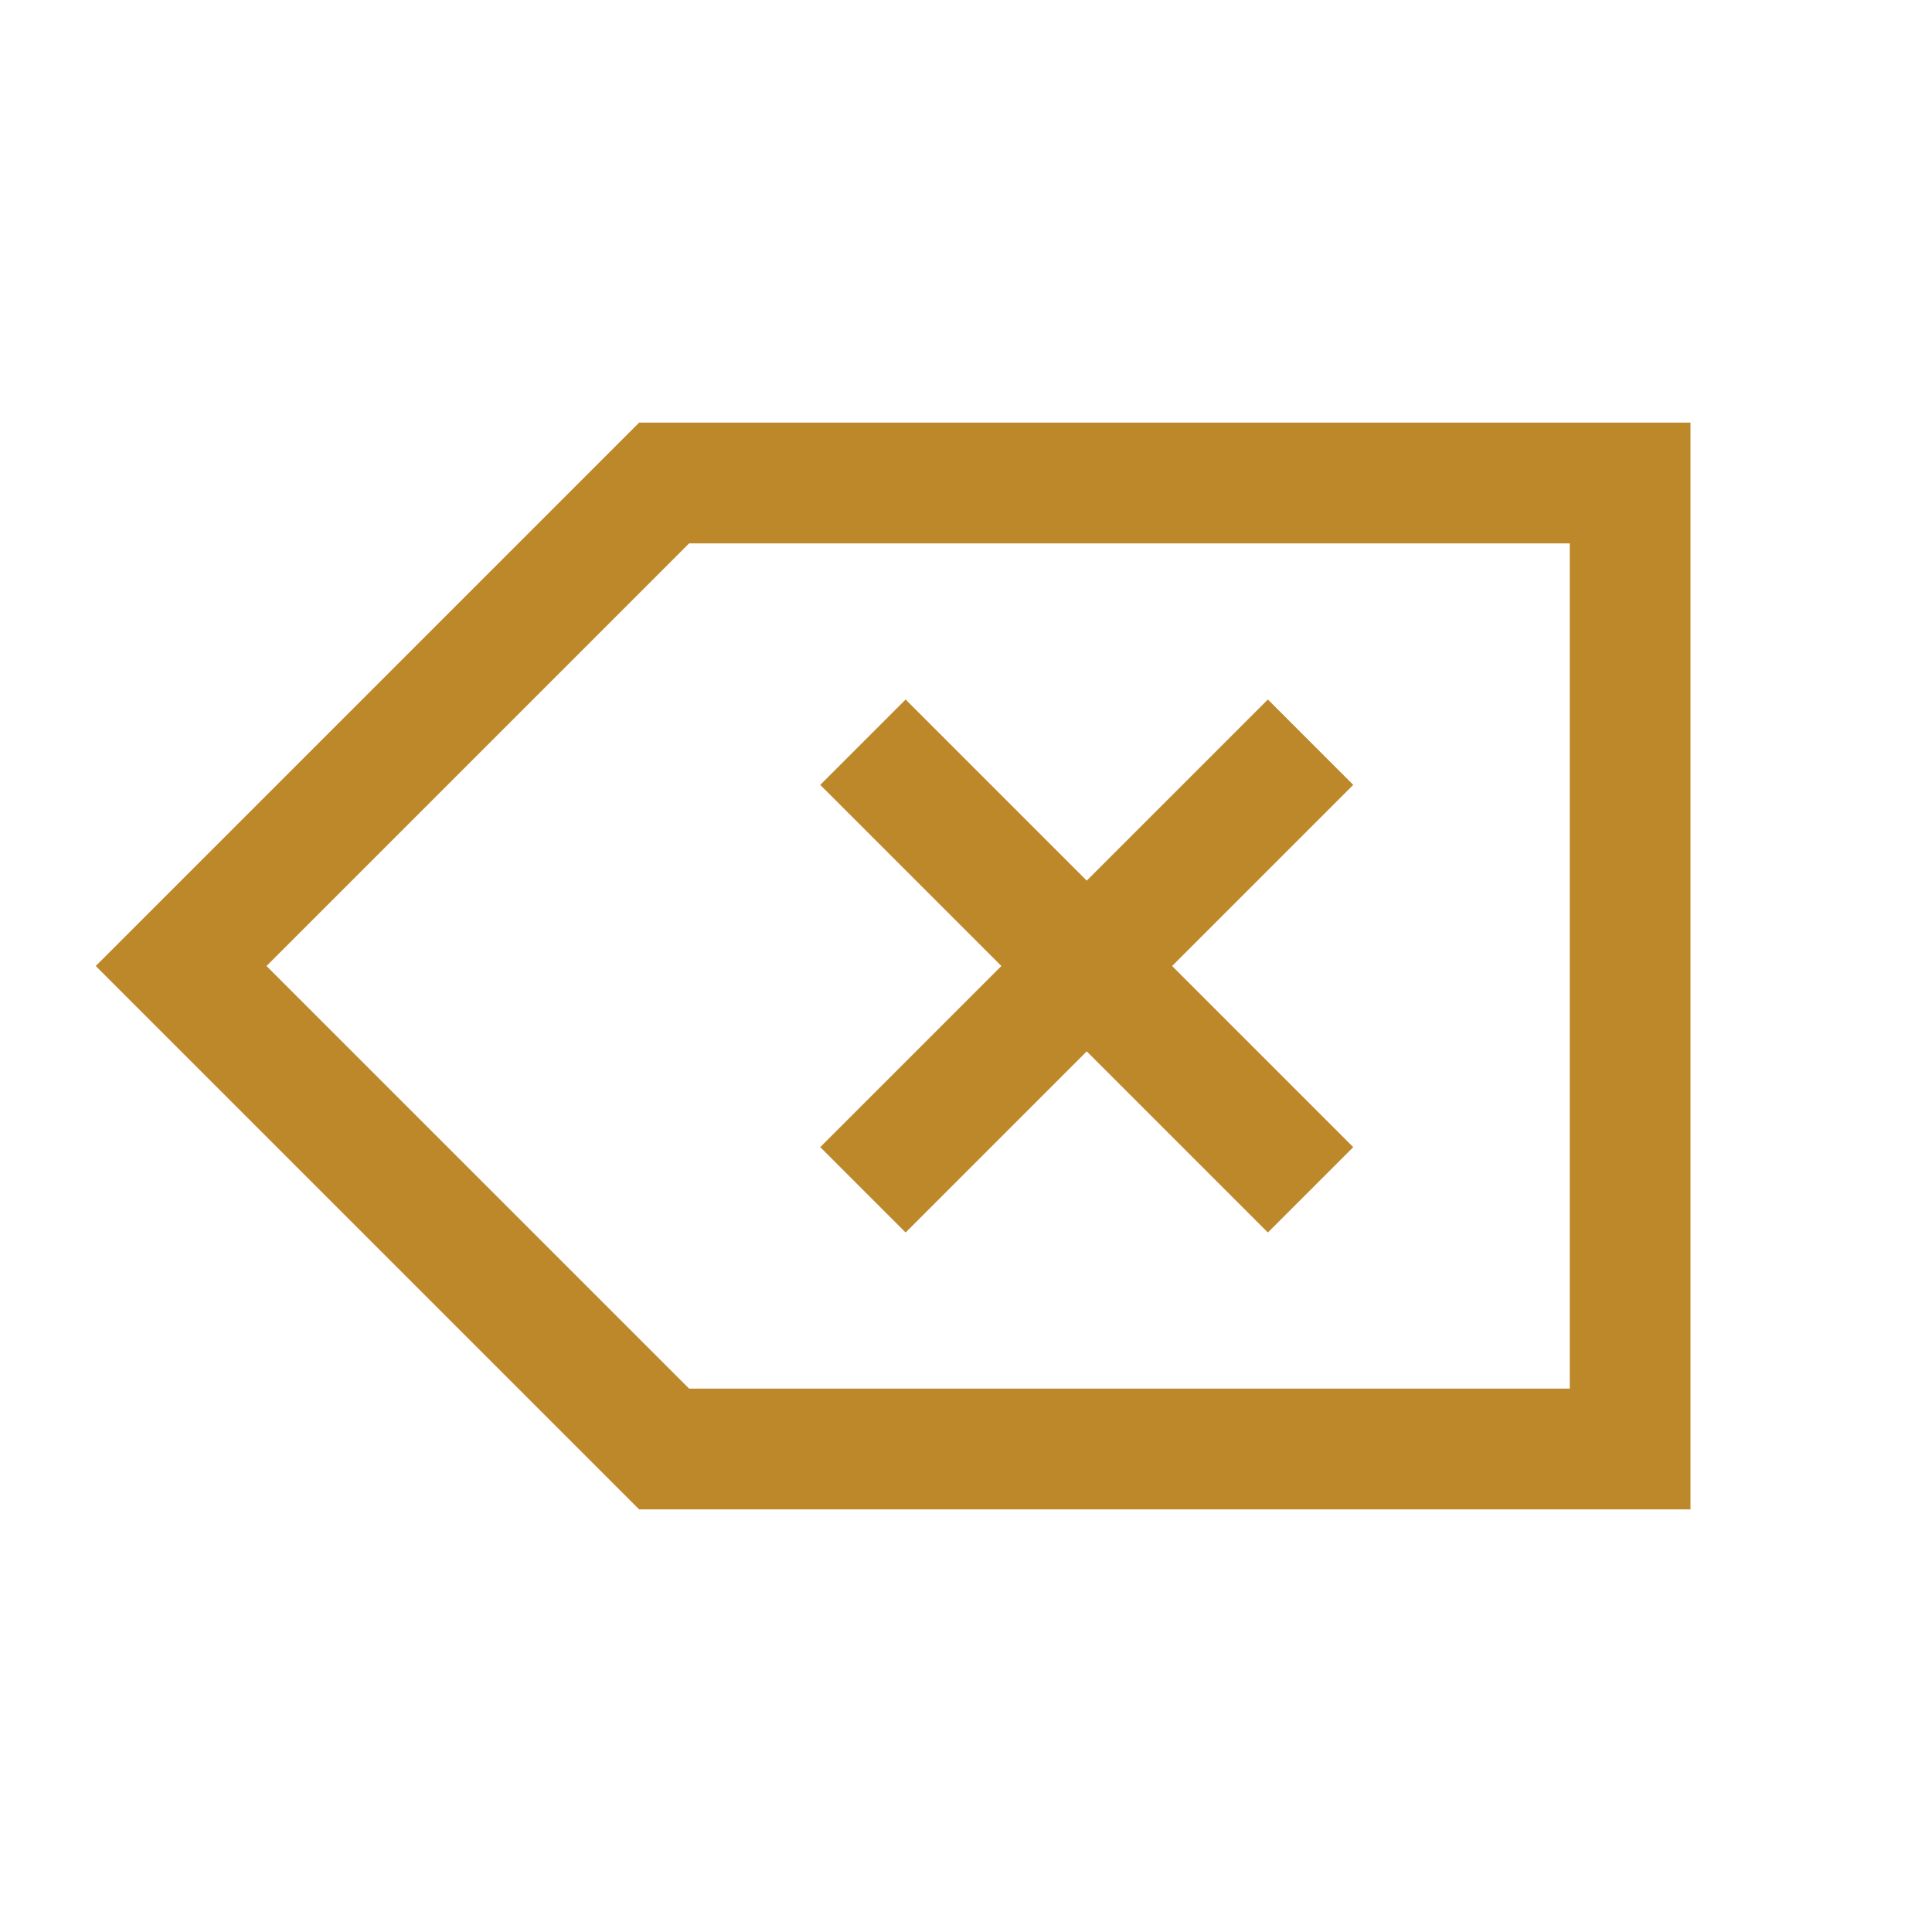
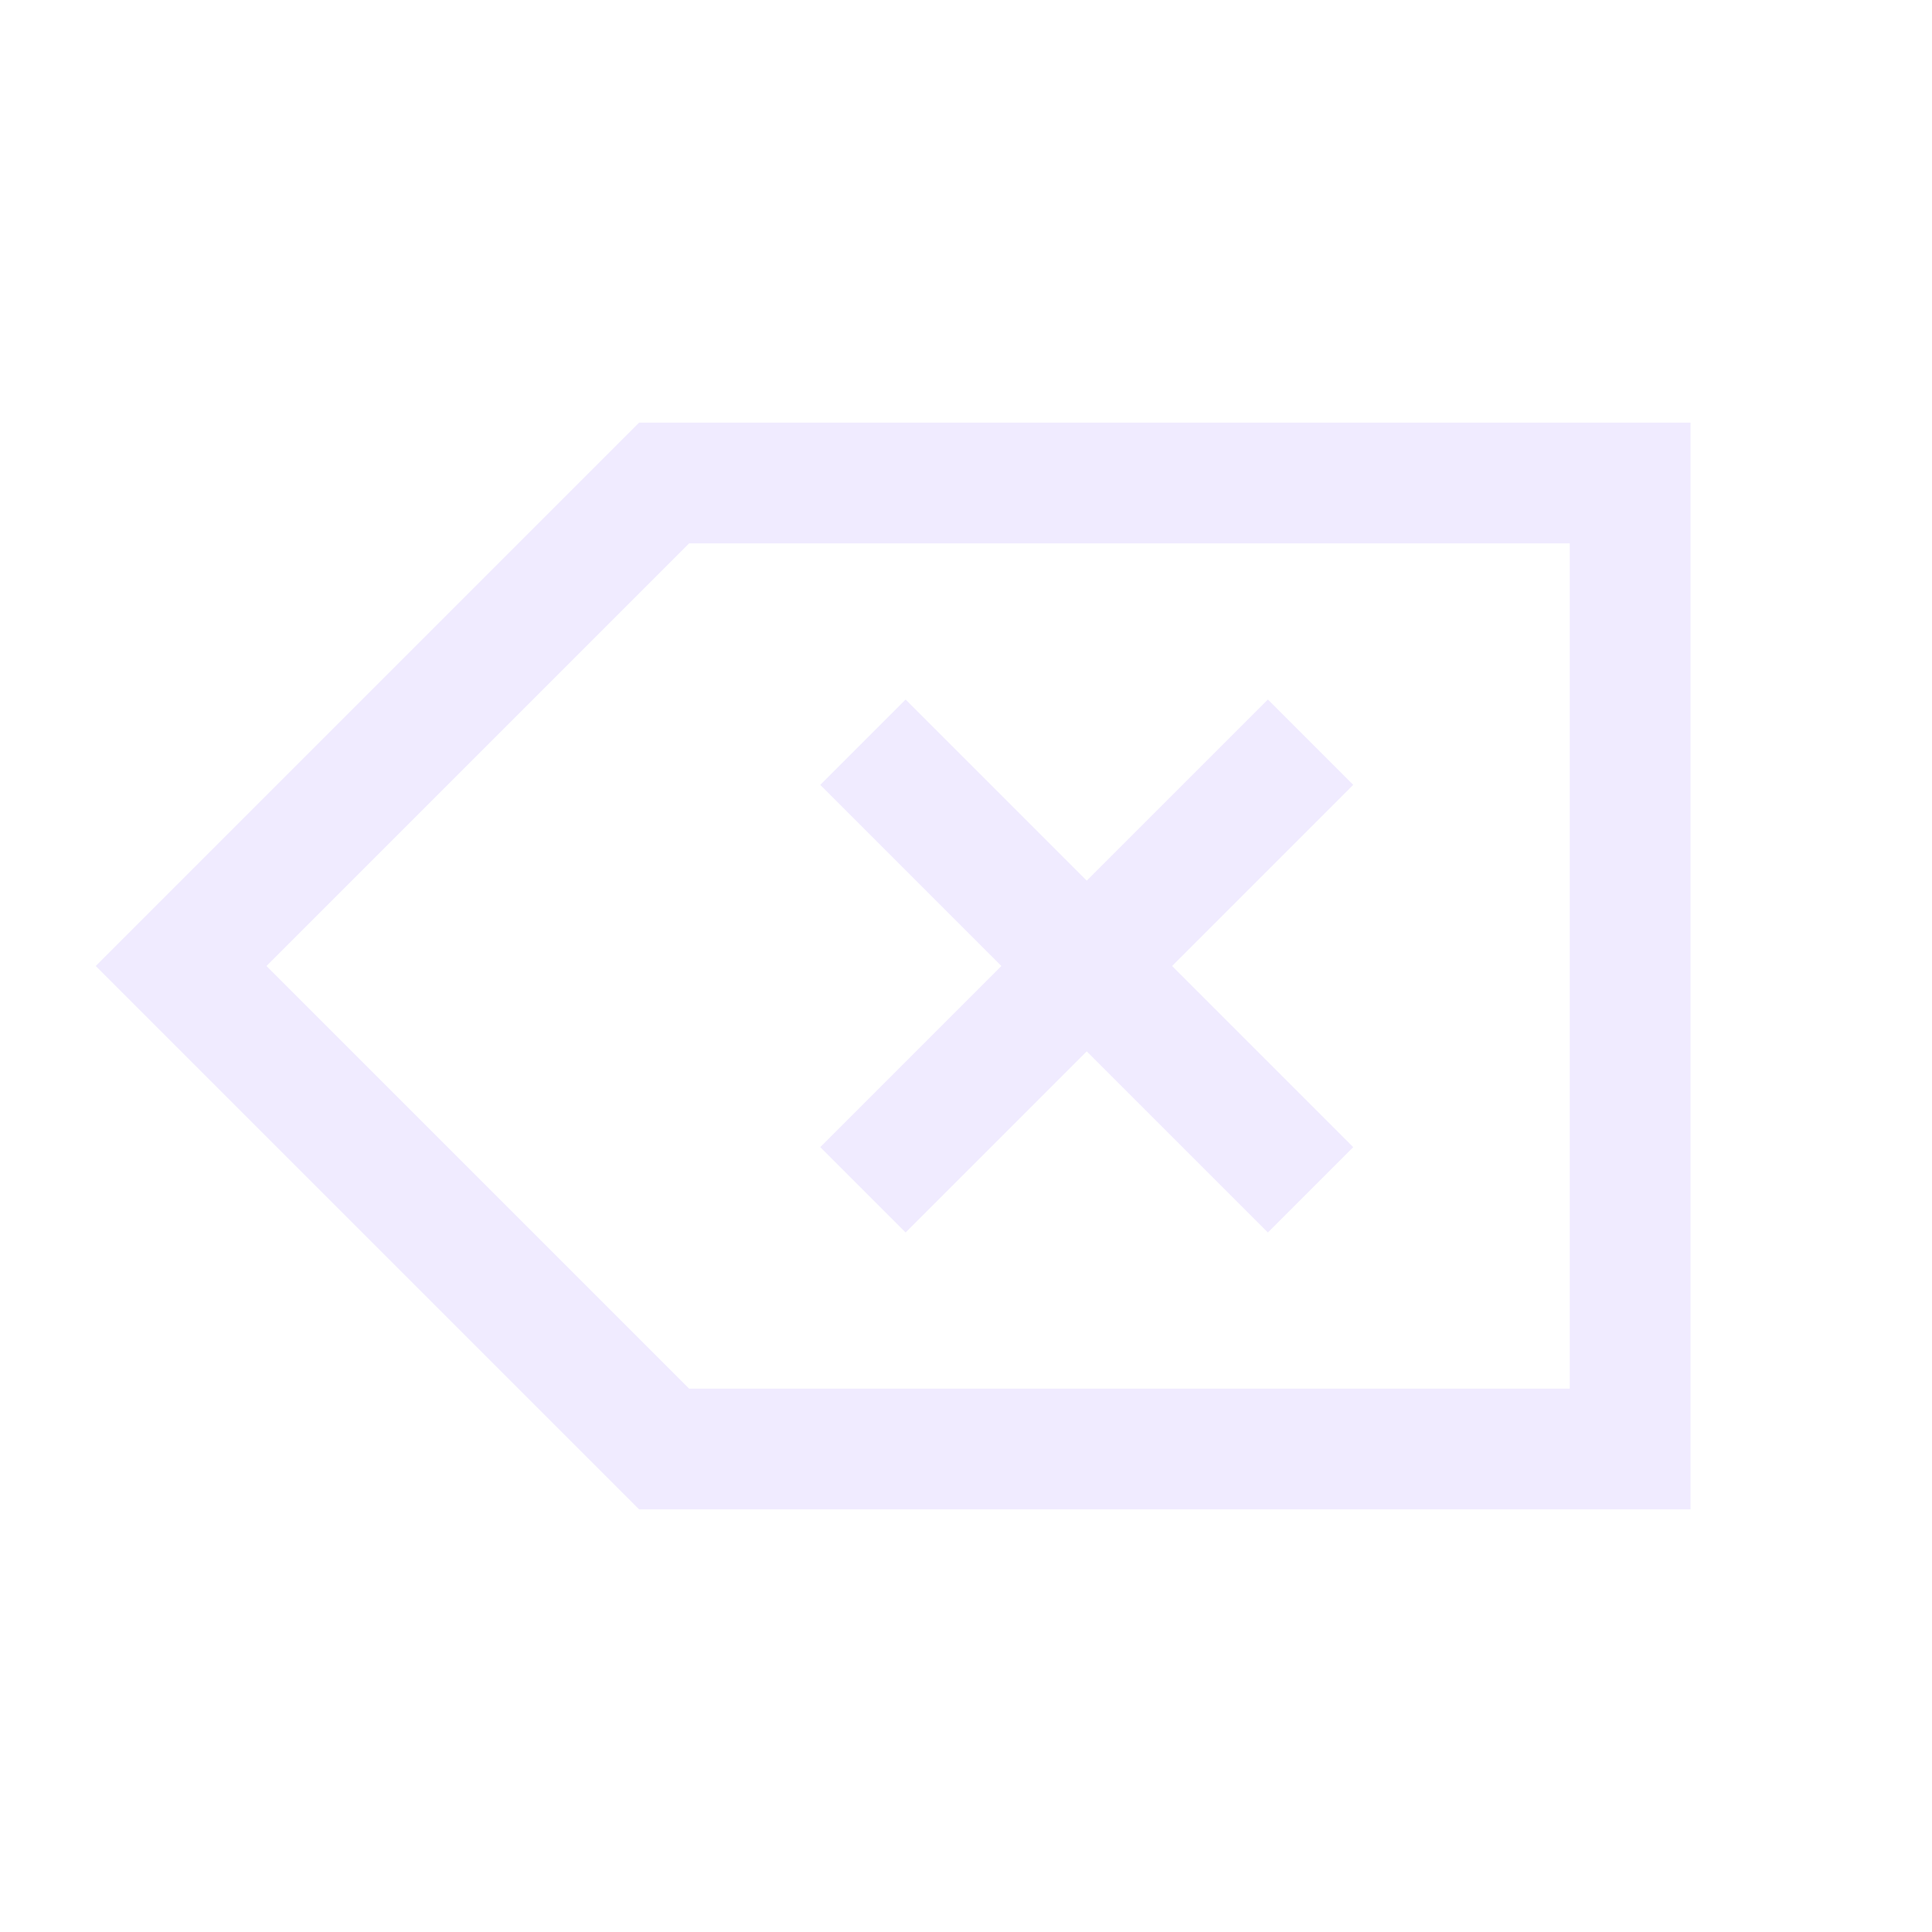
<svg xmlns="http://www.w3.org/2000/svg" width="32" height="32" viewBox="0 0 32 32" fill="none">
  <g id="ð Icon">
-     <path id="Union" fill-rule="evenodd" clip-rule="evenodd" d="M10.586 7H11H27H28V8V24V25H27H11H10.586L10.293 24.707L2.293 16.707L1.586 16L2.293 15.293L10.293 7.293L10.586 7ZM11.414 9L4.414 16L11.414 23H26V9H11.414ZM15 11.586L15.707 12.293L18 14.586L20.293 12.293L21 11.586L22.414 13L21.707 13.707L19.414 16L21.707 18.293L22.414 19L21 20.414L20.293 19.707L18 17.414L15.707 19.707L15 20.414L13.586 19L14.293 18.293L16.586 16L14.293 13.707L13.586 13L15 11.586Z" fill="#BD882A" />
+     <path id="Union" fill-rule="evenodd" clip-rule="evenodd" d="M10.586 7H11H27H28V8V24V25H27H11H10.586L10.293 24.707L2.293 16.707L1.586 16L2.293 15.293L10.293 7.293L10.586 7ZM11.414 9L4.414 16L11.414 23H26V9H11.414ZM15 11.586L15.707 12.293L18 14.586L20.293 12.293L21 11.586L22.414 13L21.707 13.707L19.414 16L21.707 18.293L22.414 19L21 20.414L20.293 19.707L18 17.414L15.707 19.707L15 20.414L13.586 19L14.293 18.293L16.586 16L14.293 13.707L13.586 13L15 11.586Z" fill="#f0ebff" />
  </g>
</svg>
